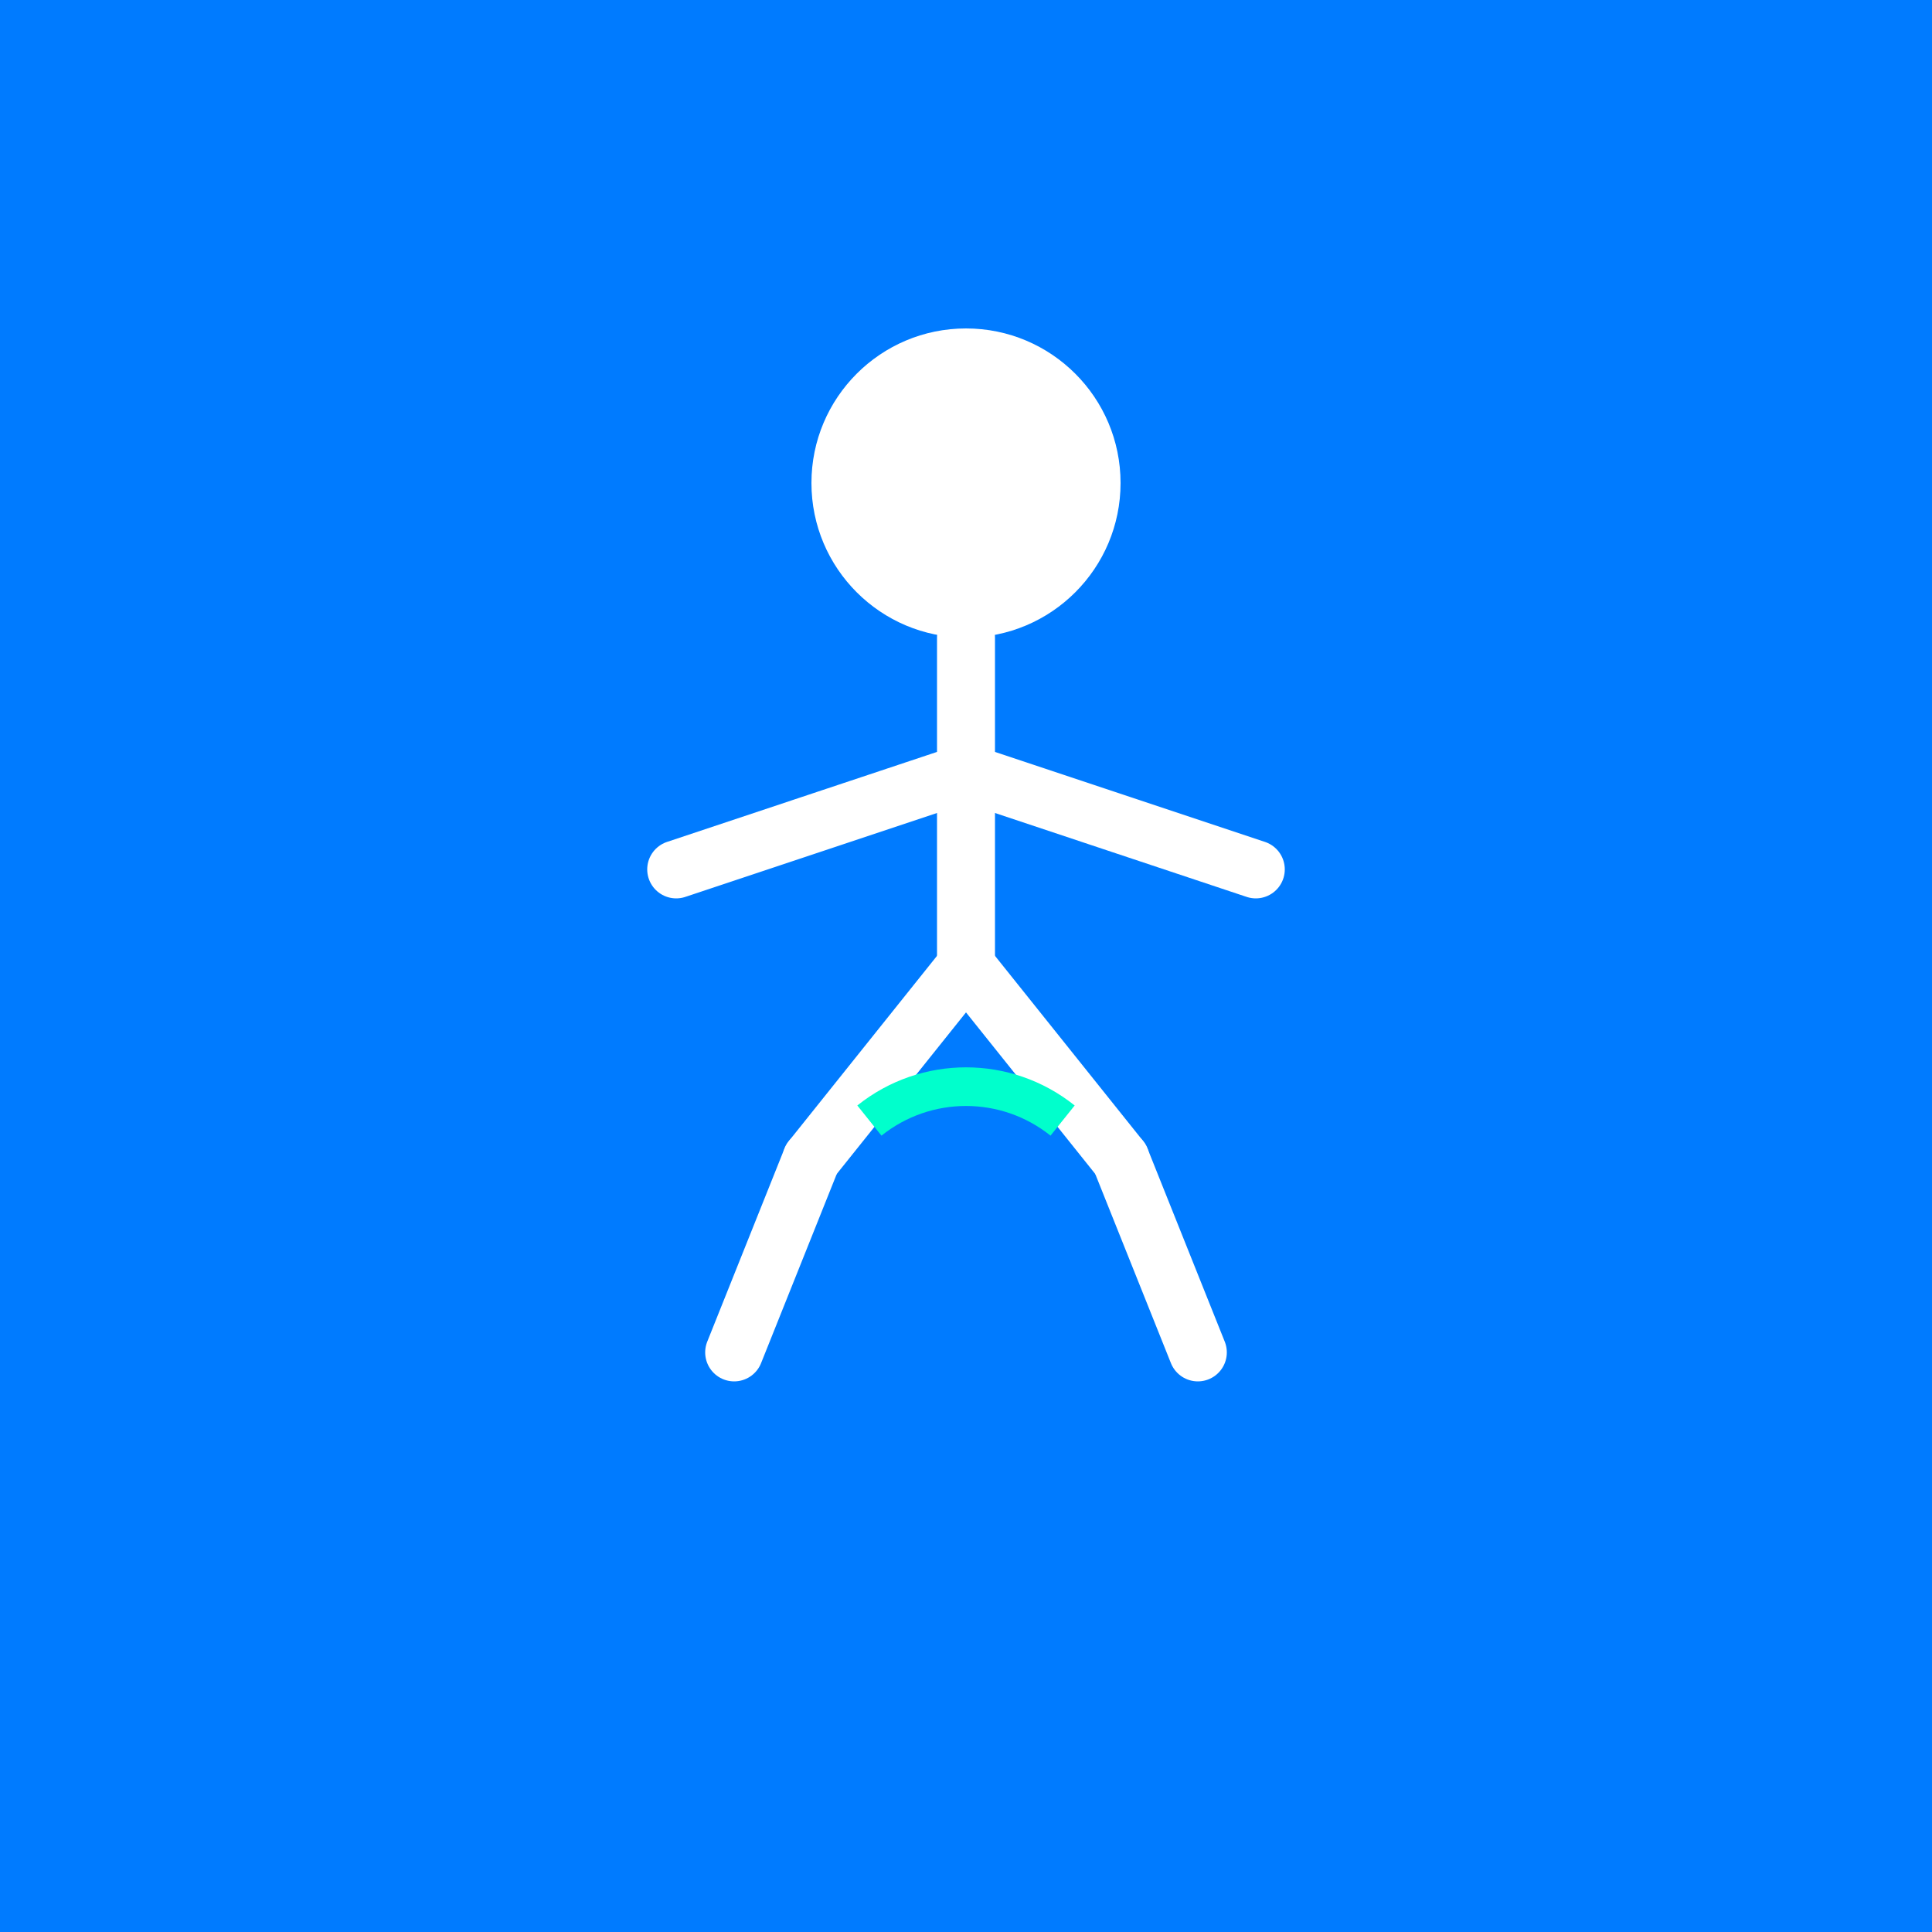
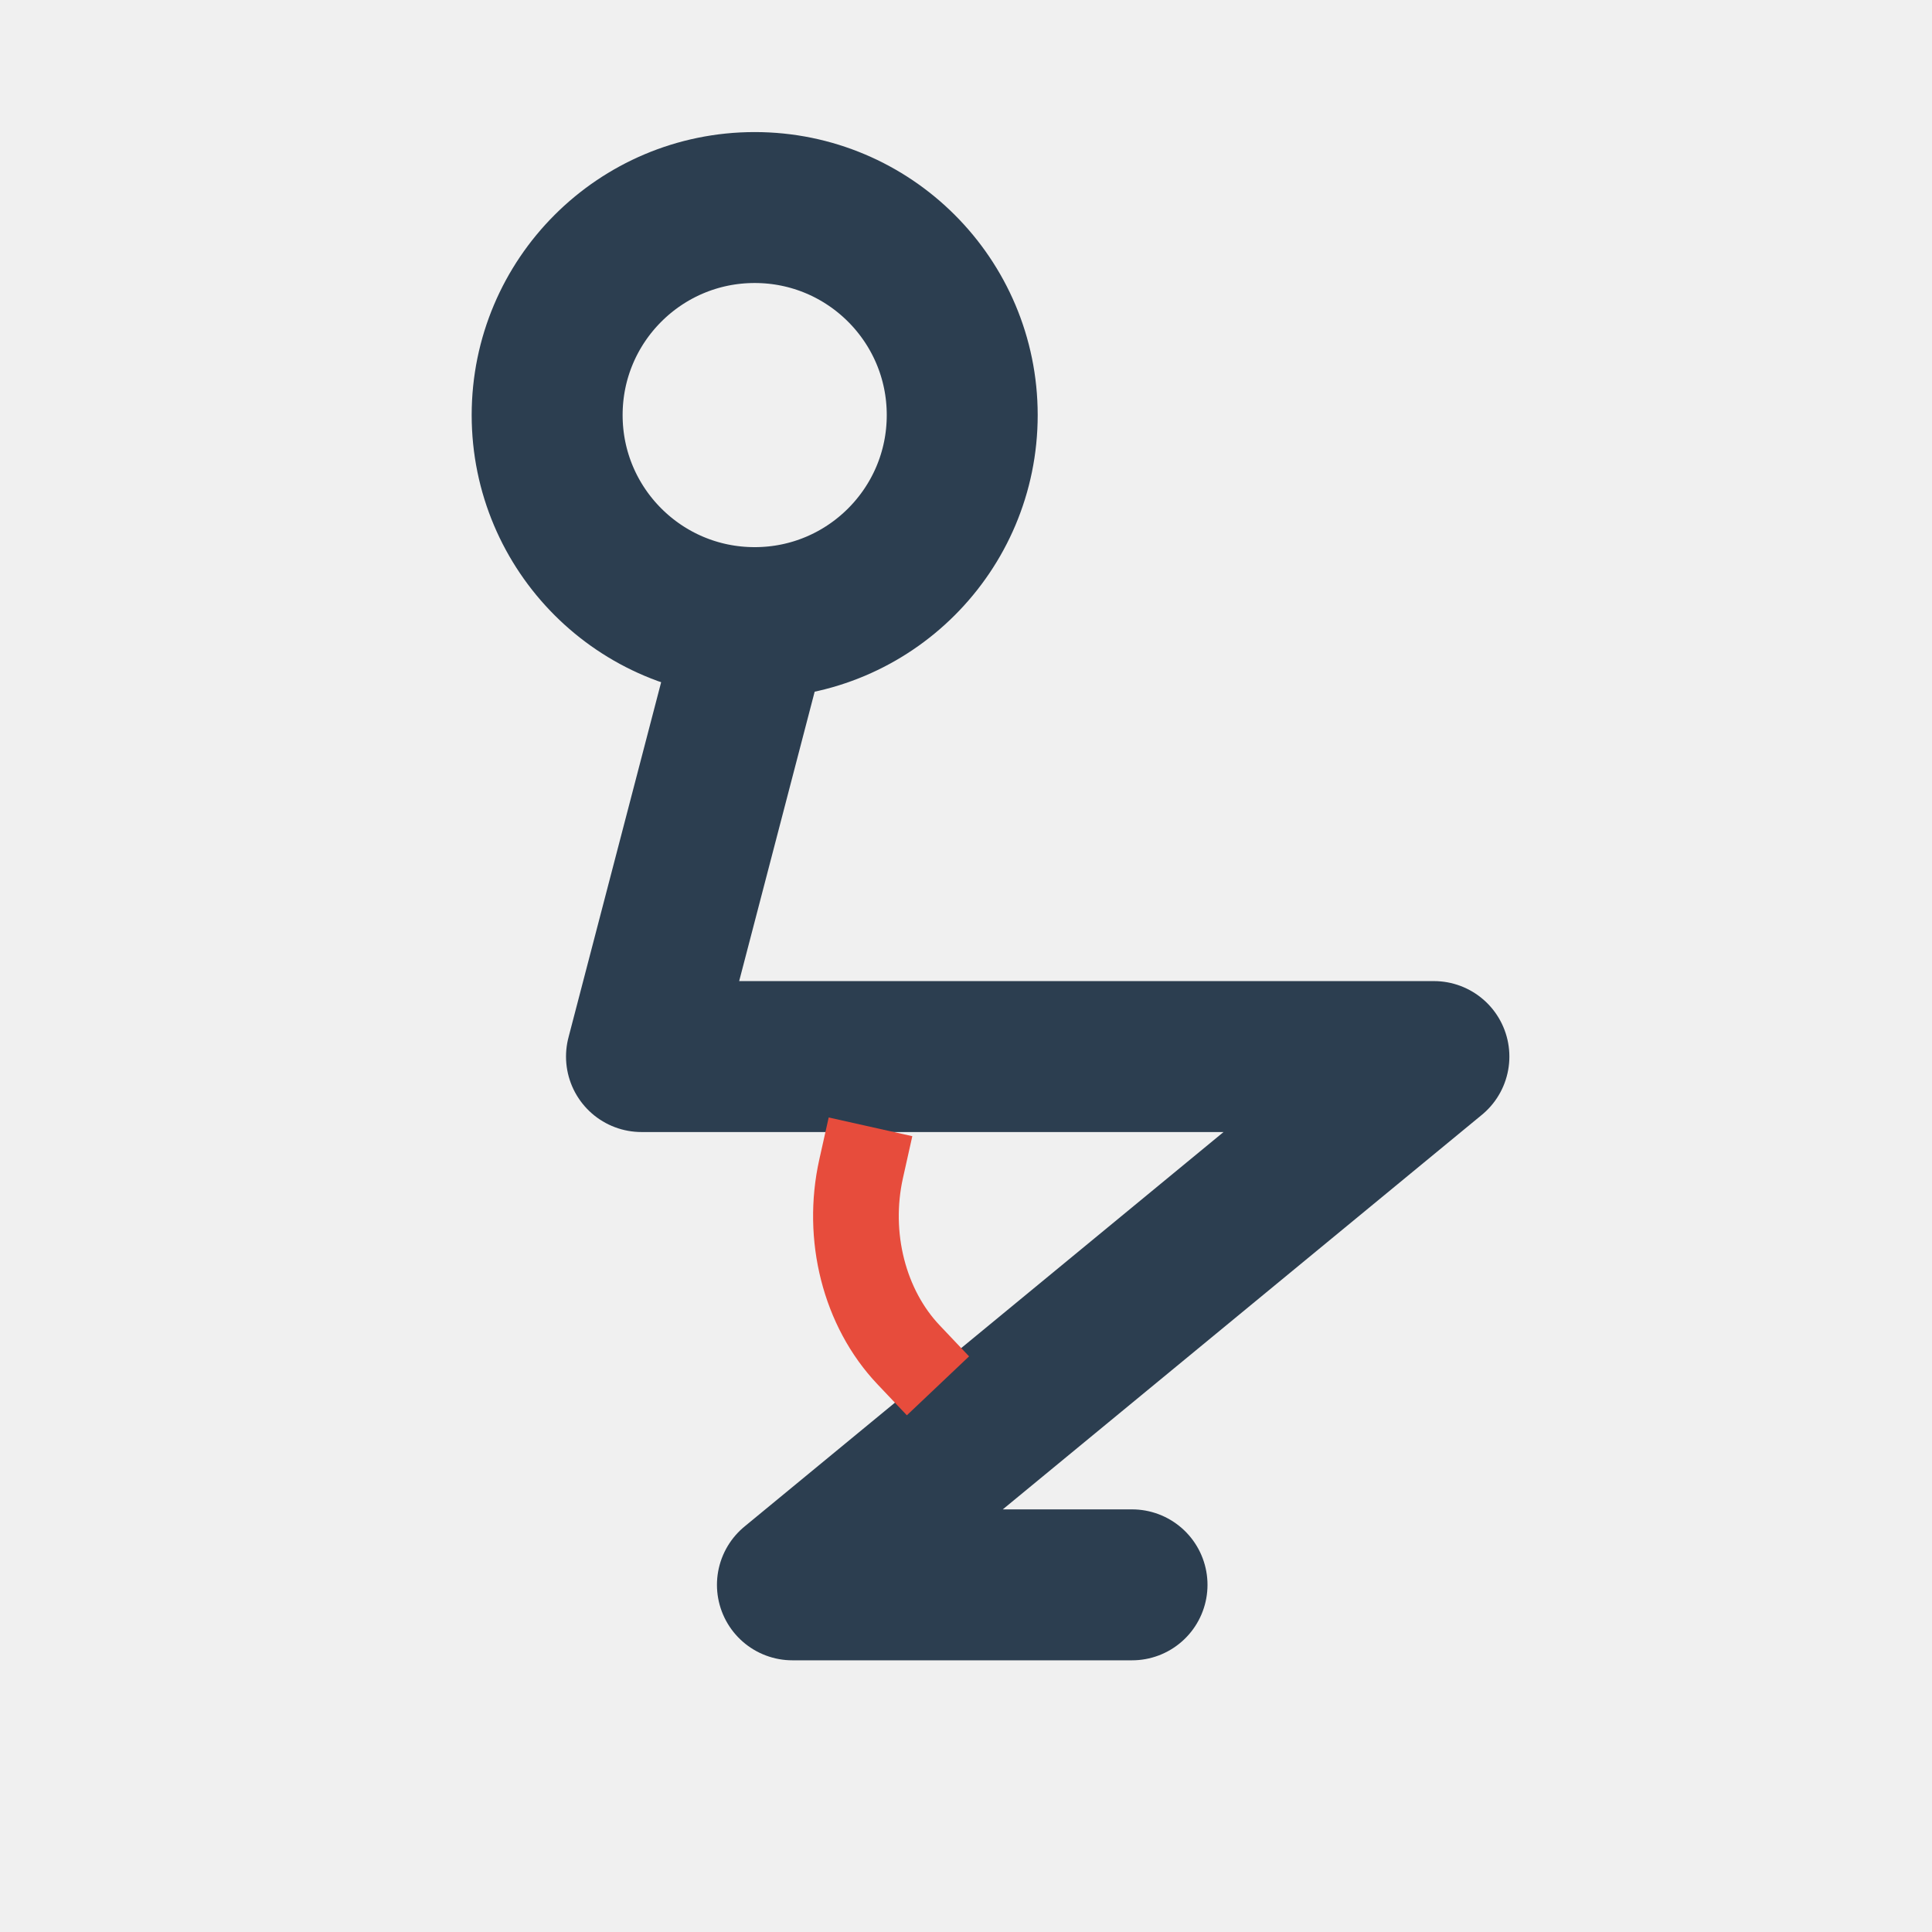
- <svg xmlns="http://www.w3.org/2000/svg" viewBox="0 0 100 100">
-   <rect width="100" height="100" fill="#007bff" />
-   <g transform="translate(50, 50)">
-     <circle cx="0" cy="-25" r="8" fill="#fff" />
-     <line x1="0" y1="-17" x2="0" y2="0" stroke="#fff" stroke-width="3" stroke-linecap="round" />
-     <line x1="0" y1="-10" x2="-15" y2="-5" stroke="#fff" stroke-width="3" stroke-linecap="round" />
-     <line x1="0" y1="-10" x2="15" y2="-5" stroke="#fff" stroke-width="3" stroke-linecap="round" />
-     <line x1="0" y1="0" x2="-8" y2="10" stroke="#fff" stroke-width="3" stroke-linecap="round" />
-     <line x1="-8" y1="10" x2="-12" y2="20" stroke="#fff" stroke-width="3" stroke-linecap="round" />
-     <line x1="0" y1="0" x2="8" y2="10" stroke="#fff" stroke-width="3" stroke-linecap="round" />
-     <line x1="8" y1="10" x2="12" y2="20" stroke="#fff" stroke-width="3" stroke-linecap="round" />
-     <path d="M -5,8 A 8,8 0 0,1 5,8" fill="none" stroke="#00ffcc" stroke-width="2" />
-   </g>
+ <svg xmlns="http://www.w3.org/2000/svg" viewBox="0 0 512 512" fill="none" stroke-linecap="round" stroke-linejoin="round" version="1.1" id="svg2">
+   <defs id="defs2" />
+   <circle cx="200" cy="110" r="55" stroke="#2c3e50" stroke-width="40" id="circle1" />
+   <path d="M200 165 L170 280 L380 280 L210 420 L300 420" stroke="#2c3e50" stroke-width="40" id="path1" />
+   <path d="m 228.214,309.701 a 41.824,49.315 0 0 0 12.547,49.315" stroke="#e74c3c" stroke-width="22.708" opacity="1" id="path2" style="stroke-linecap:square;paint-order:normal" />
</svg>
